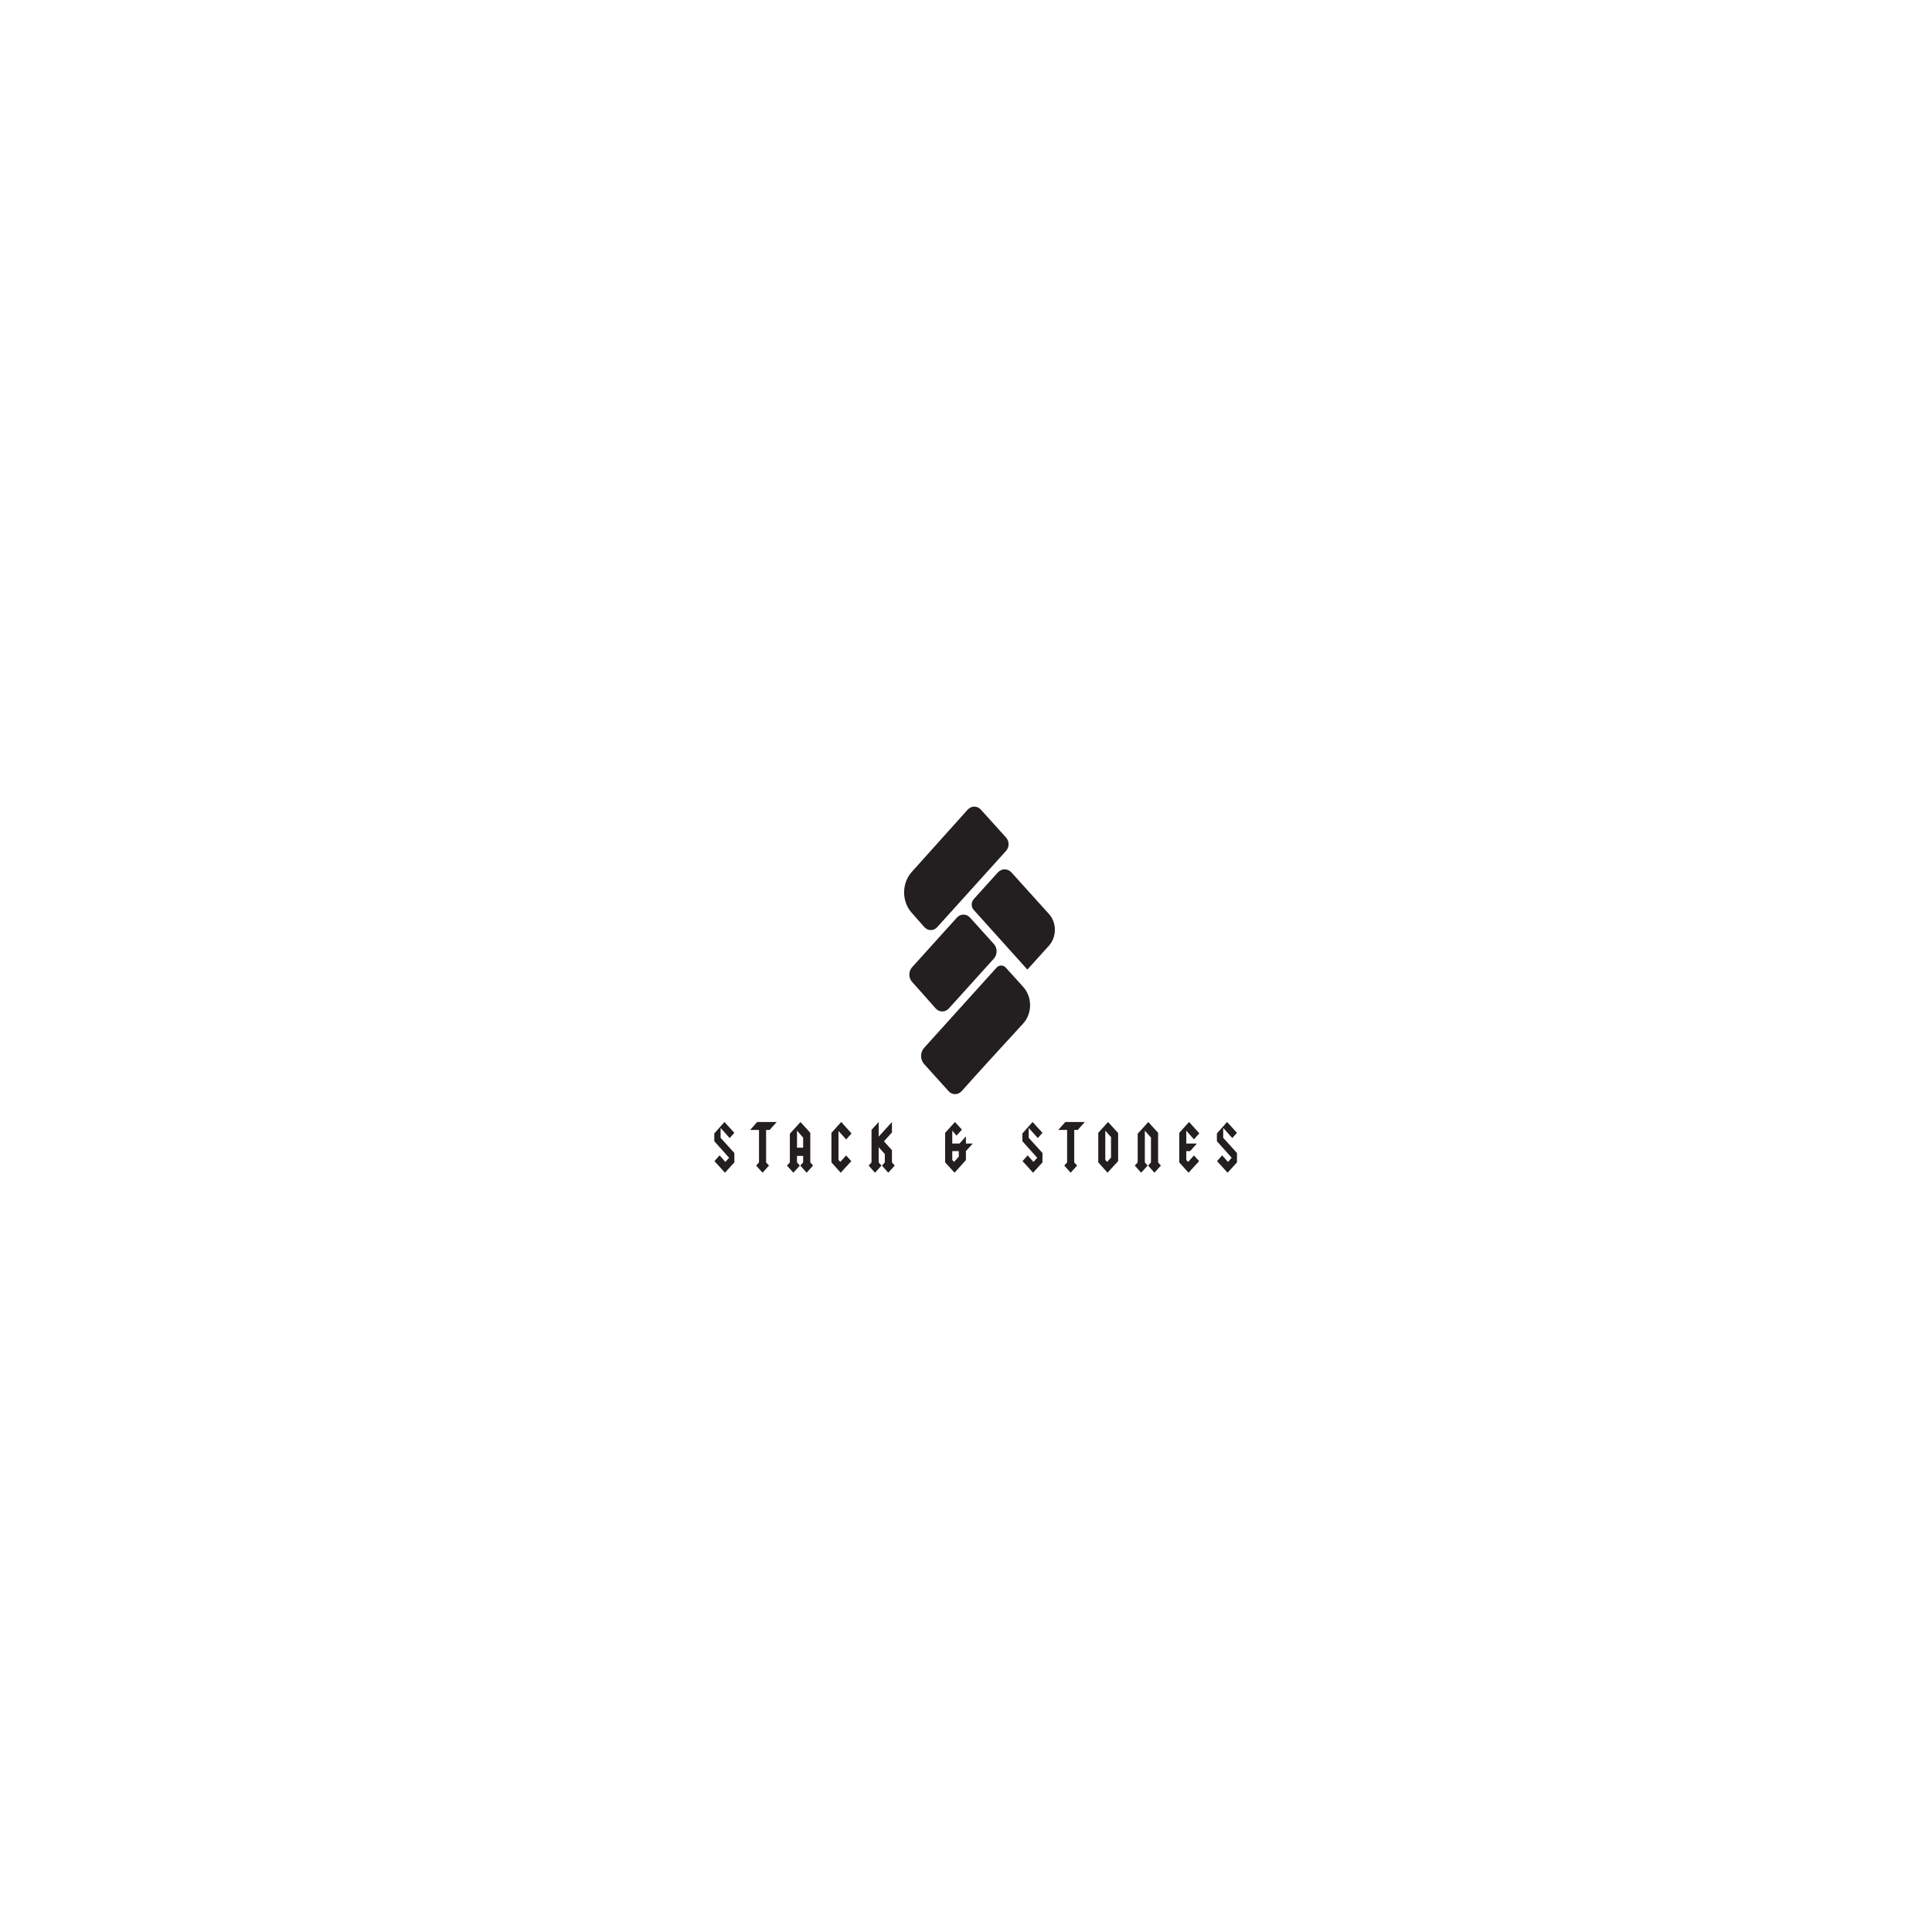
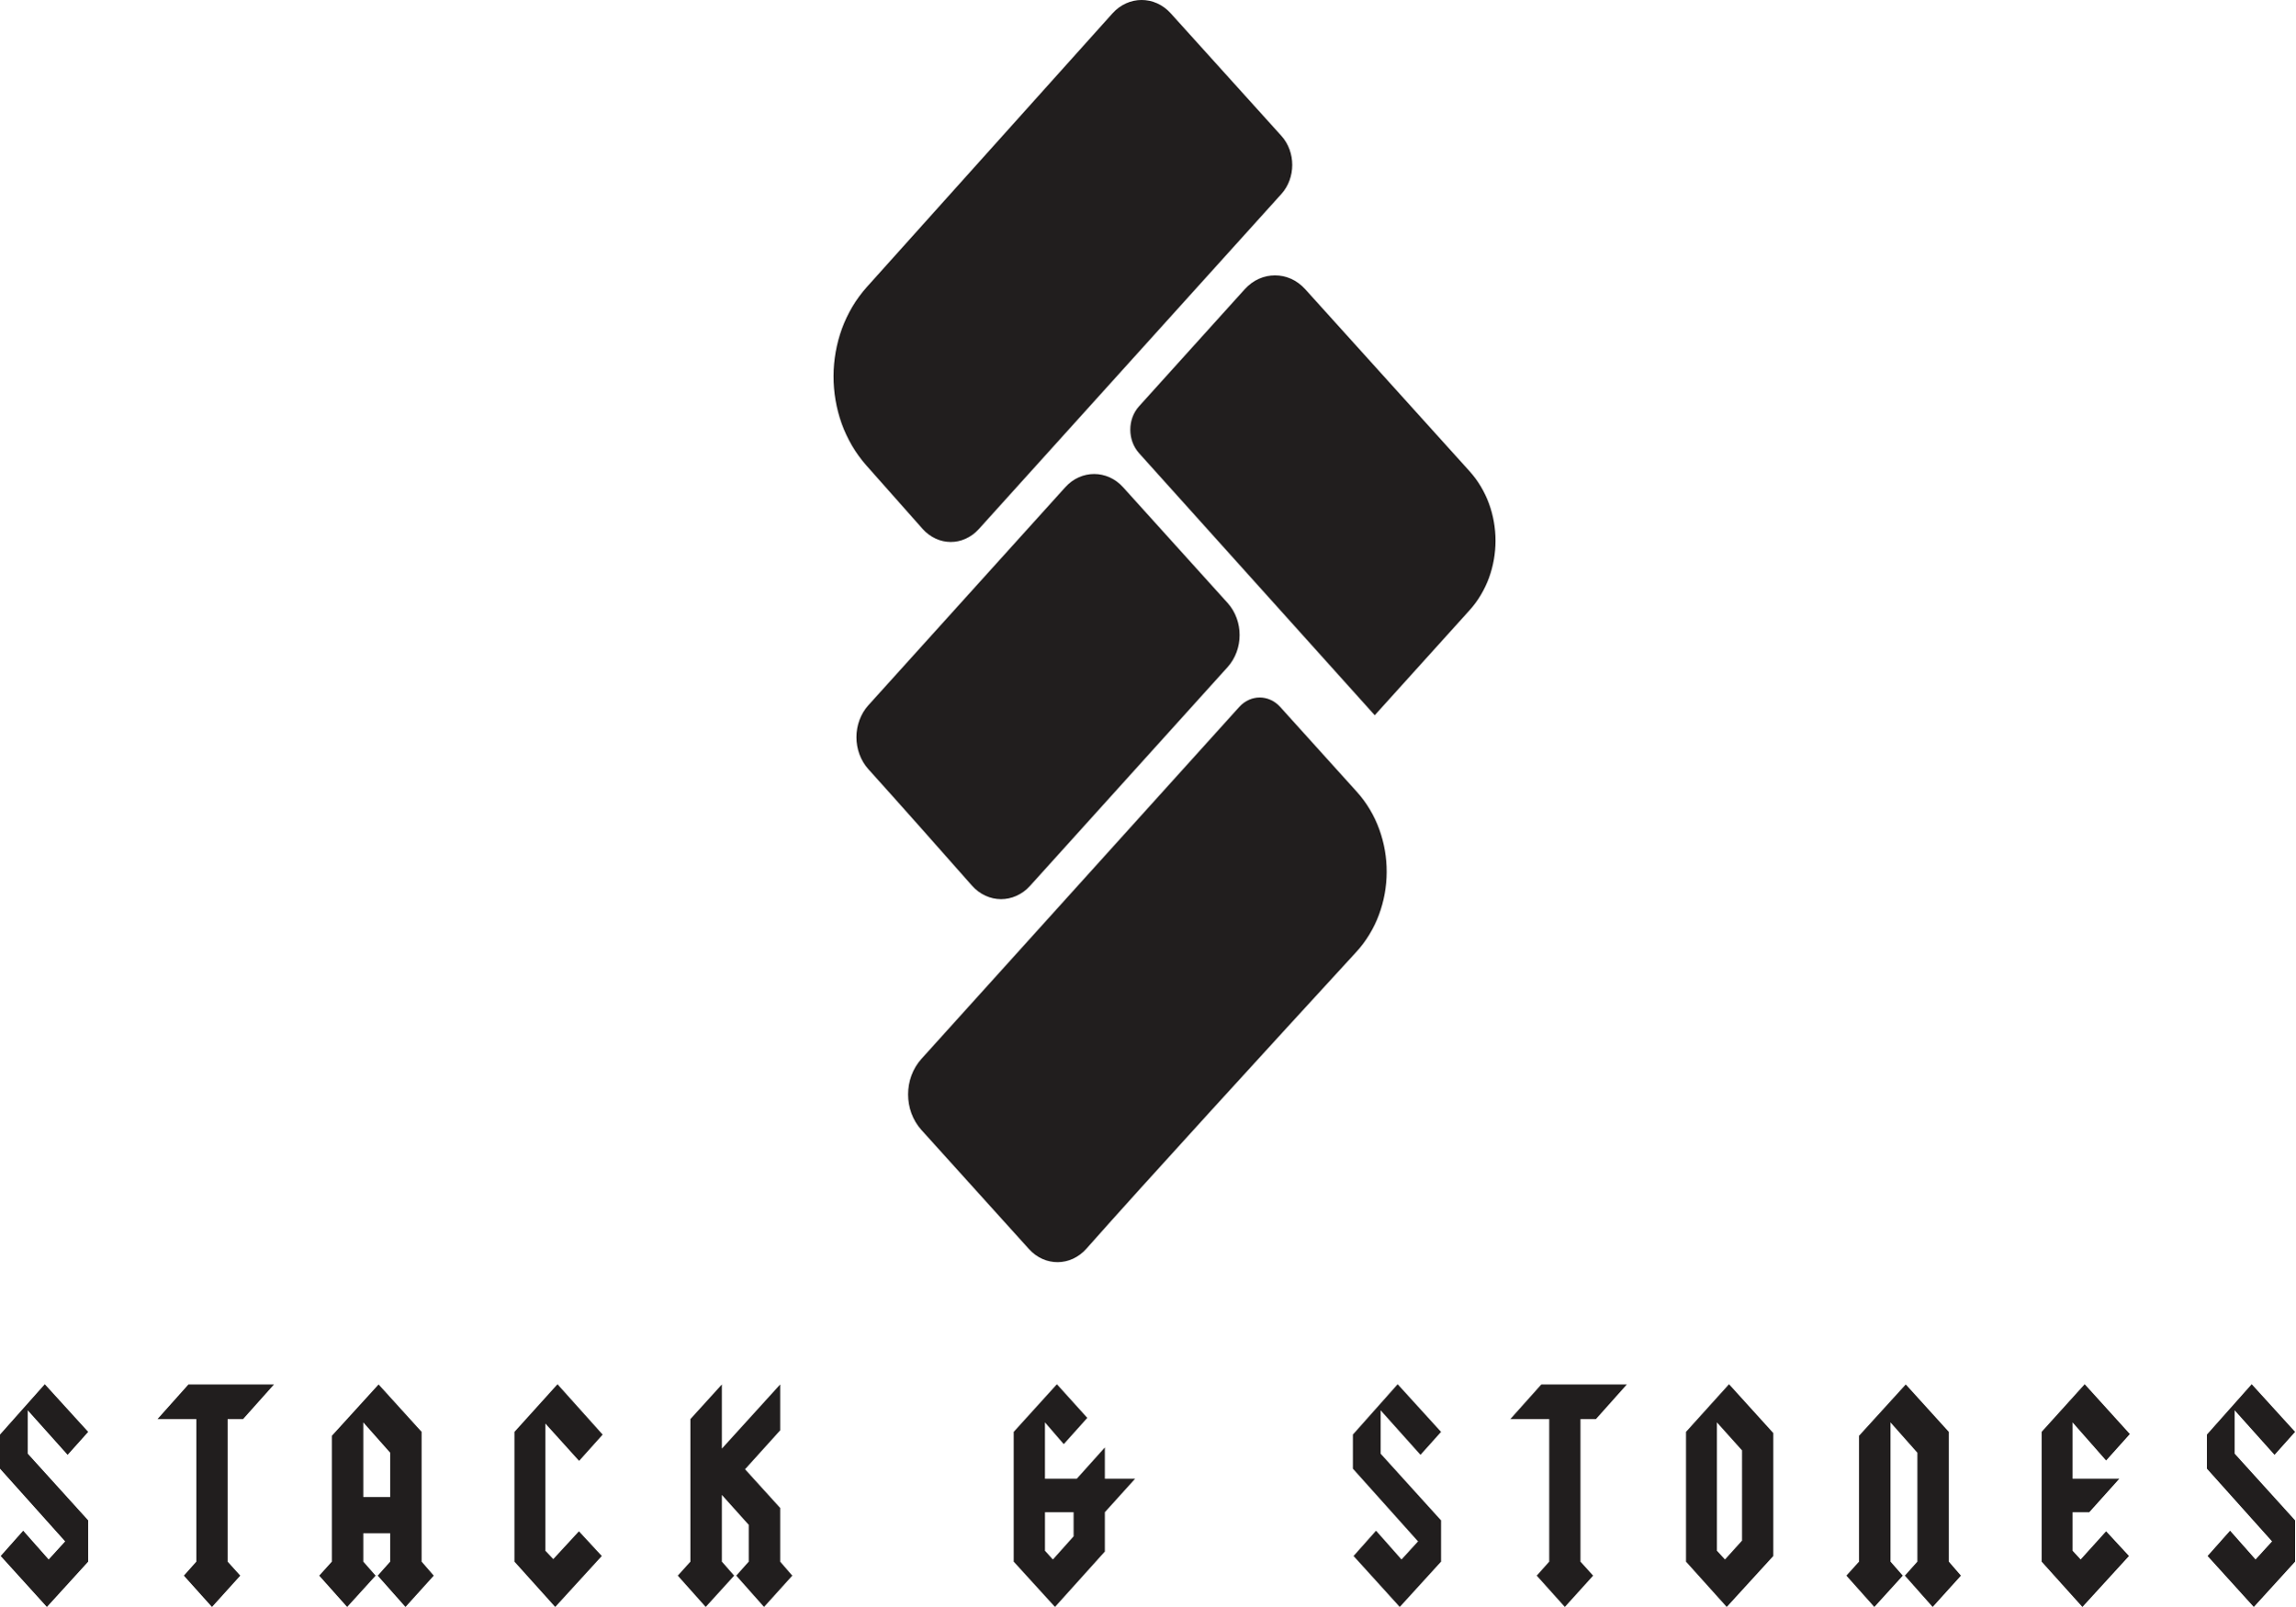
- <svg xmlns="http://www.w3.org/2000/svg" width="1400px" height="1400px" viewBox="0 0 1400 1400" version="1.1">
-   <g id="surface1">
-     <path style=" stroke:none;fill-rule:nonzero;fill:rgb(13.725%,12.157%,12.549%);fill-opacity:1;" d="M 532.145 842.312 L 532.145 835.504 L 522.172 824.492 L 522.172 817.332 L 528.754 824.684 L 532.145 820.895 L 524.984 813.027 L 517.594 821.344 L 517.594 826.965 L 528.348 838.973 L 525.625 841.961 L 521.422 837.207 L 517.711 841.383 L 525.332 849.793 Z M 562.809 813.062 L 548.691 813.062 L 543.59 818.777 L 549.996 818.777 L 549.996 842.312 L 547.938 844.625 L 552.574 849.793 L 557.242 844.625 L 555.156 842.312 L 555.156 818.777 L 557.707 818.777 Z M 581.984 831.652 L 577.547 831.652 L 577.547 819.324 L 581.984 824.332 Z M 589.172 844.625 L 587.172 842.312 L 587.172 820.895 L 580.07 813.062 L 572.359 821.539 L 572.359 842.312 L 570.273 844.625 L 574.883 849.793 L 579.578 844.625 L 577.547 842.312 L 577.547 837.625 L 581.984 837.625 L 581.984 842.312 L 579.926 844.625 L 584.508 849.793 Z M 617.047 821.344 L 609.594 813.027 L 602.492 820.895 L 602.492 842.312 L 609.219 849.793 L 616.902 841.383 L 613.133 837.305 L 608.898 841.895 L 607.594 840.516 L 607.594 819.516 L 613.16 825.68 Z M 648.344 844.625 L 646.344 842.312 L 646.344 833.449 L 640.547 827.062 L 646.344 820.641 L 646.344 813.062 L 636.723 823.656 L 636.723 813.062 L 631.531 818.777 L 631.531 842.312 L 629.445 844.625 L 634.055 849.793 L 638.75 844.625 L 636.723 842.312 L 636.723 831.301 L 641.156 836.242 L 641.156 842.312 L 639.098 844.625 L 643.68 849.793 Z M 690.047 840.516 L 690.047 834.156 L 694.77 834.156 L 694.77 838.137 L 691.352 841.961 Z M 697.031 818.582 L 692.016 813.027 L 684.887 820.895 L 684.887 842.312 L 691.699 849.793 L 699.93 840.645 L 699.93 834.156 L 704.918 828.633 L 699.93 828.633 L 699.93 823.465 L 695.293 828.633 L 690.047 828.633 L 690.047 819.324 L 693.148 822.918 Z M 755.414 842.312 L 755.414 835.504 L 745.441 824.492 L 745.441 817.332 L 752.023 824.684 L 755.414 820.895 L 748.254 813.027 L 740.863 821.344 L 740.863 826.965 L 751.617 838.973 L 748.891 841.961 L 744.688 837.207 L 740.977 841.383 L 748.602 849.793 Z M 786.078 813.062 L 771.961 813.062 L 766.855 818.777 L 773.266 818.777 L 773.266 842.312 L 771.207 844.625 L 775.844 849.793 L 780.512 844.625 L 778.422 842.312 L 778.422 818.777 L 780.977 818.777 Z M 805.086 838.844 L 802.273 841.961 L 800.941 840.516 L 800.941 819.324 L 805.086 823.945 Z M 810.246 841.383 L 810.246 821.09 L 802.941 813.027 L 795.84 820.895 L 795.84 842.312 L 802.562 849.793 Z M 841.211 844.625 L 839.211 842.312 L 839.211 820.895 L 832.109 813.062 L 824.398 821.539 L 824.398 842.312 L 822.312 844.625 L 826.922 849.793 L 831.617 844.625 L 829.59 842.312 L 829.59 819.324 L 834.023 824.332 L 834.023 842.312 L 831.965 844.625 L 836.547 849.793 Z M 869.086 821.25 L 861.637 813.027 L 854.531 820.895 L 854.531 842.312 L 861.258 849.793 L 868.941 841.383 L 865.172 837.305 L 860.969 841.961 L 859.633 840.516 L 859.633 834.156 L 862.387 834.156 L 867.344 828.633 L 859.633 828.633 L 859.633 819.324 L 865.172 825.617 Z M 896.355 842.312 L 896.355 835.504 L 886.383 824.492 L 886.383 817.332 L 892.965 824.684 L 896.355 820.895 L 889.195 813.027 L 881.805 821.344 L 881.805 826.965 L 892.559 838.973 L 889.832 841.961 L 885.629 837.207 L 881.918 841.383 L 889.543 849.793 Z M 687.398 790.707 L 669.656 771.055 C 666.727 767.812 666.727 762.559 669.656 759.316 L 722.117 701.207 C 723.98 699.145 727 699.145 728.863 701.207 L 741.512 715.219 C 748.121 722.539 748.082 734.418 741.418 741.676 C 727.766 756.551 706.246 780.059 696.891 790.648 C 694.293 793.59 690.023 793.617 687.398 790.707 M 660.91 700.926 L 693.395 664.945 C 696.027 662.027 700.305 662.027 702.941 664.945 L 720.195 684.055 C 722.828 686.977 722.828 691.711 720.195 694.633 L 687.582 730.754 C 684.926 733.695 680.617 733.676 677.988 730.703 C 673.172 725.242 665.762 716.875 660.906 711.5 C 658.27 708.574 658.273 703.848 660.91 700.926 M 705.586 651.566 L 723.016 632.258 C 725.773 629.203 730.246 629.203 733 632.258 L 760.105 662.285 C 765.84 668.633 765.84 678.926 760.105 685.273 L 744.473 702.59 L 705.578 659.328 C 703.648 657.184 703.648 653.711 705.586 651.566 M 660.66 631.883 L 701.176 586.738 C 703.828 583.781 708.148 583.773 710.809 586.723 L 729.062 606.941 C 731.457 609.594 731.457 613.891 729.062 616.543 L 679.121 671.867 C 676.551 674.711 672.379 674.688 669.836 671.812 L 660.57 661.355 C 653.312 653.16 653.352 640.023 660.66 631.883 " />
+ <svg xmlns="http://www.w3.org/2000/svg" width="292.188" height="204.643" viewBox="0 0 378.762 265.277" version="1.1" id="svg1">
+   <defs id="defs1" />
+   <g id="surface1" transform="translate(-517.5938,-584.5156)">
+     <path style="fill:#211e1e;fill-opacity:1;fill-rule:nonzero;stroke:none" d="m 532.145,842.312 v -6.809 l -9.973,-11.012 v -7.16 l 6.582,7.352 3.391,-3.789 -7.16,-7.867 -7.391,8.316 v 5.621 l 10.754,12.008 -2.723,2.988 -4.203,-4.754 -3.711,4.176 7.621,8.41 z m 30.664,-29.25 h -14.117 l -5.102,5.715 h 6.406 v 23.535 l -2.059,2.312 4.637,5.168 4.668,-5.168 -2.086,-2.312 v -23.535 h 2.551 z m 19.176,18.59 h -4.438 v -12.328 l 4.438,5.008 z m 7.188,12.973 -2,-2.312 v -21.418 l -7.102,-7.832 -7.711,8.477 v 20.773 l -2.086,2.312 4.609,5.168 4.695,-5.168 -2.031,-2.312 v -4.688 h 4.438 v 4.688 l -2.059,2.312 4.582,5.168 z m 27.875,-23.281 -7.453,-8.316 -7.102,7.867 v 21.418 l 6.727,7.48 7.684,-8.41 -3.77,-4.078 -4.234,4.59 -1.305,-1.379 v -21 l 5.566,6.164 z m 31.297,23.281 -2,-2.312 v -8.863 l -5.797,-6.387 5.797,-6.422 v -7.578 l -9.621,10.594 V 813.062 l -5.191,5.715 v 23.535 l -2.086,2.312 4.609,5.168 4.695,-5.168 -2.027,-2.312 v -11.012 l 4.434,4.941 v 6.07 l -2.059,2.312 4.582,5.168 z m 41.703,-4.109 v -6.359 h 4.723 v 3.98 l -3.418,3.824 z m 6.984,-21.934 -5.016,-5.555 -7.129,7.867 v 21.418 l 6.812,7.48 8.23,-9.148 v -6.488 l 4.988,-5.523 h -4.988 v -5.168 l -4.637,5.168 h -5.246 v -9.309 l 3.102,3.594 z m 58.383,23.73 v -6.809 l -9.973,-11.012 v -7.16 l 6.582,7.352 3.391,-3.789 -7.16,-7.867 -7.391,8.316 v 5.621 l 10.754,12.008 -2.727,2.988 -4.203,-4.754 -3.711,4.176 7.625,8.41 z m 30.664,-29.25 h -14.117 l -5.105,5.715 h 6.41 v 23.535 l -2.059,2.312 4.637,5.168 4.668,-5.168 -2.09,-2.312 v -23.535 h 2.555 z m 19.008,25.781 -2.812,3.117 -1.332,-1.445 v -21.191 l 4.145,4.621 z m 5.16,2.539 v -20.293 l -7.305,-8.062 -7.102,7.867 v 21.418 l 6.723,7.48 z m 30.965,3.242 -2,-2.312 v -21.418 l -7.102,-7.832 -7.711,8.477 v 20.773 l -2.086,2.312 4.609,5.168 4.695,-5.168 -2.027,-2.312 v -22.988 l 4.434,5.008 v 17.98 l -2.059,2.312 4.582,5.168 z m 27.875,-23.375 -7.449,-8.223 -7.105,7.867 v 21.418 l 6.727,7.48 7.684,-8.41 -3.77,-4.078 -4.203,4.656 -1.336,-1.445 v -6.359 h 2.754 l 4.957,-5.523 h -7.711 v -9.309 l 5.539,6.293 z m 27.27,21.062 v -6.809 l -9.973,-11.012 v -7.16 l 6.582,7.352 3.391,-3.789 -7.16,-7.867 -7.391,8.316 v 5.621 l 10.754,12.008 -2.727,2.988 -4.203,-4.754 -3.711,4.176 7.625,8.41 z M 687.398,790.707 669.656,771.055 c -2.93,-3.242 -2.93,-8.496 0,-11.738 l 52.461,-58.109 c 1.863,-2.062 4.883,-2.062 6.746,0 l 12.648,14.012 c 6.609,7.32 6.57,19.199 -0.094,26.457 -13.652,14.875 -35.172,38.383 -44.527,48.973 -2.598,2.941 -6.867,2.969 -9.492,0.059 m -26.488,-89.781 32.484,-35.98 c 2.633,-2.918 6.91,-2.918 9.547,0 l 17.254,19.109 c 2.633,2.922 2.633,7.656 0,10.578 l -32.613,36.121 c -2.656,2.941 -6.965,2.922 -9.594,-0.051 C 673.172,725.242 665.762,716.875 660.906,711.5 c -2.637,-2.926 -2.633,-7.652 0.004,-10.574 m 44.676,-49.359 17.43,-19.309 c 2.758,-3.055 7.23,-3.055 9.984,0 l 27.105,30.027 c 5.734,6.348 5.734,16.641 0,22.988 l -15.633,17.316 -38.895,-43.262 c -1.93,-2.145 -1.93,-5.617 0.008,-7.762 m -44.926,-19.684 40.516,-45.145 c 2.652,-2.957 6.973,-2.965 9.633,-0.016 l 18.254,20.219 c 2.395,2.652 2.395,6.949 0,9.602 l -49.941,55.324 c -2.57,2.844 -6.742,2.82 -9.285,-0.055 l -9.266,-10.457 c -7.258,-8.195 -7.219,-21.332 0.09,-29.473" id="path1" />
  </g>
</svg>
